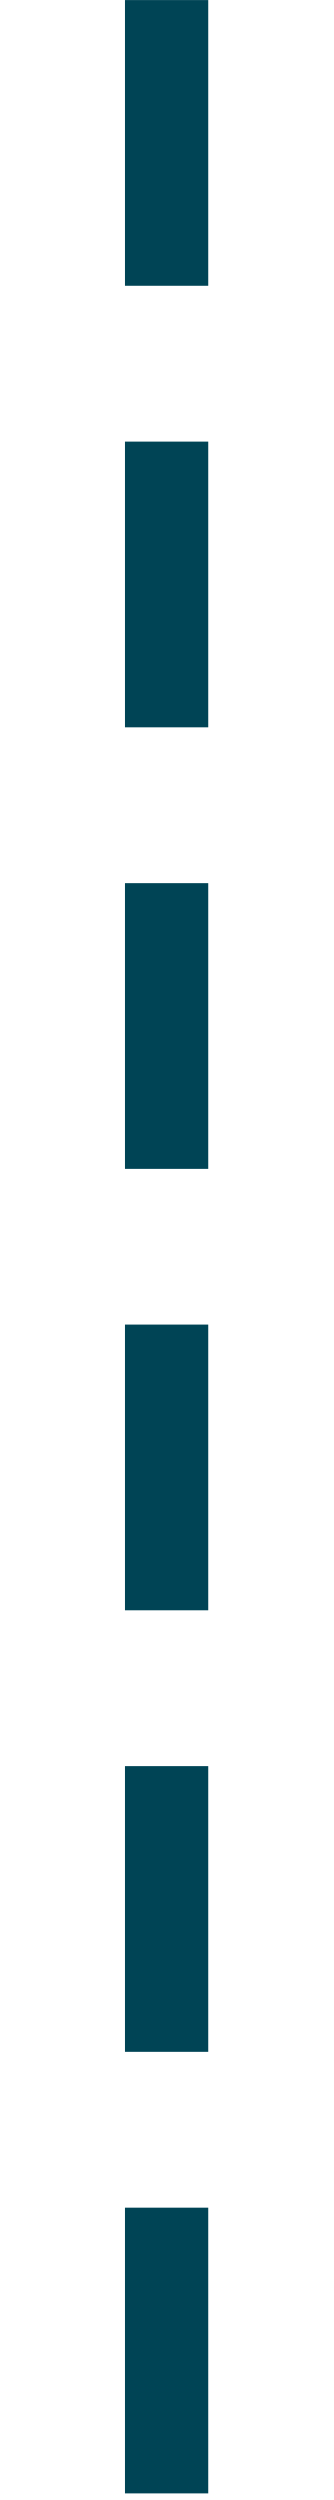
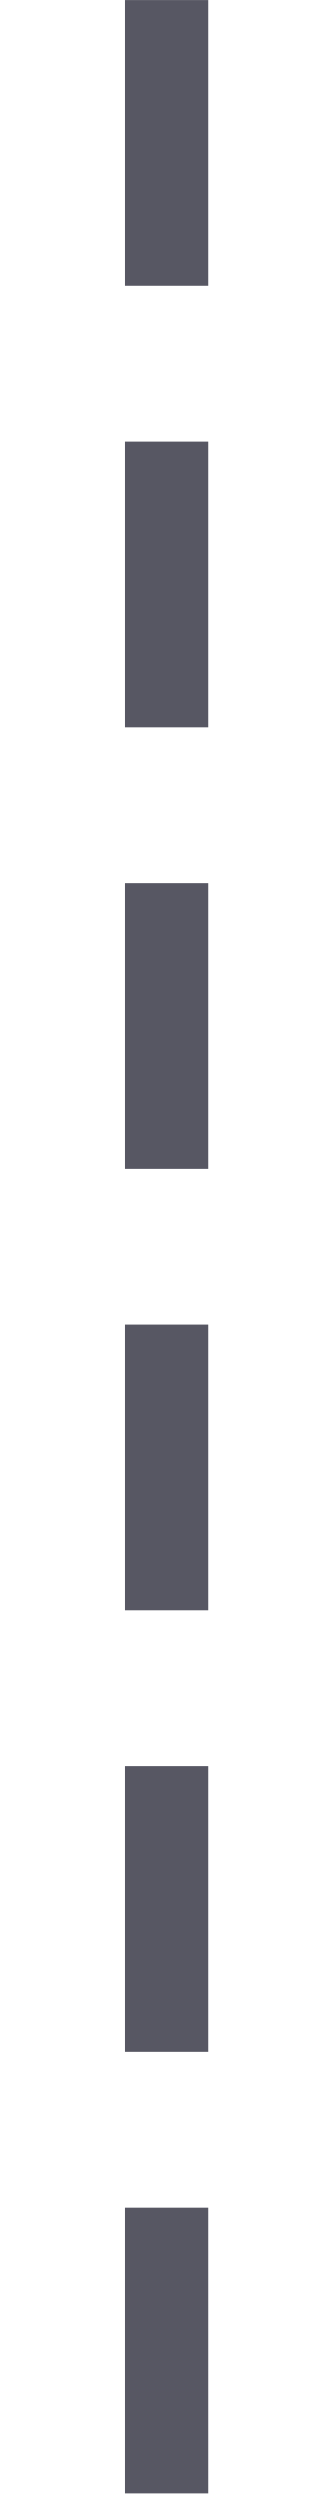
<svg xmlns="http://www.w3.org/2000/svg" id="svg8" version="1.1" viewBox="0 0 2.646 19.844" height="75" width="10">
  <defs id="defs2" />
  <g id="layer1">
-     <rect y="5.5511151e-17" x="0.992" height="2.268" width="0.661" id="rect833" style="fill:#004455;stroke-width:17.638;stroke-linecap:round;paint-order:stroke fill markers" />
-     <rect style="fill:#004455;stroke-width:17.638;stroke-linecap:round;paint-order:stroke fill markers" id="rect835" width="0.661" height="2.268" x="0.992" y="3.505" />
-     <rect style="fill:#004455;stroke-width:17.638;stroke-linecap:round;paint-order:stroke fill markers" id="rect837" width="0.661" height="2.268" x="0.992" y="10.514" />
-     <rect y="14.019" x="0.992" height="2.268" width="0.661" id="rect839" style="fill:#004455;stroke-width:17.638;stroke-linecap:round;paint-order:stroke fill markers" />
-     <rect y="7.01" x="0.992" height="2.268" width="0.661" id="rect837-1" style="fill:#004455;stroke-width:17.638;stroke-linecap:round;paint-order:stroke fill markers" />
-     <rect style="fill:#004455;stroke-width:17.638;stroke-linecap:round;paint-order:stroke fill markers" id="rect839-0" width="0.661" height="2.268" x="0.992" y="17.524" />
+     <rect y="5.5511151e-17" x="0.992" height="2.268" width="0.661" id="rect833" style="fill:#575763;stroke-width:17.638;stroke-linecap:round;paint-order:stroke fill markers" />
+     <rect style="fill:#575763;stroke-width:17.638;stroke-linecap:round;paint-order:stroke fill markers" id="rect835" width="0.661" height="2.268" x="0.992" y="3.505" />
+     <rect style="fill:#575763;stroke-width:17.638;stroke-linecap:round;paint-order:stroke fill markers" id="rect837" width="0.661" height="2.268" x="0.992" y="10.514" />
+     <rect y="14.019" x="0.992" height="2.268" width="0.661" id="rect839" style="fill:#575763;stroke-width:17.638;stroke-linecap:round;paint-order:stroke fill markers" />
+     <rect y="7.01" x="0.992" height="2.268" width="0.661" id="rect837-1" style="fill:#575763;stroke-width:17.638;stroke-linecap:round;paint-order:stroke fill markers" />
+     <rect style="fill:#575763;stroke-width:17.638;stroke-linecap:round;paint-order:stroke fill markers" id="rect839-0" width="0.661" height="2.268" x="0.992" y="17.524" />
  </g>
</svg>
